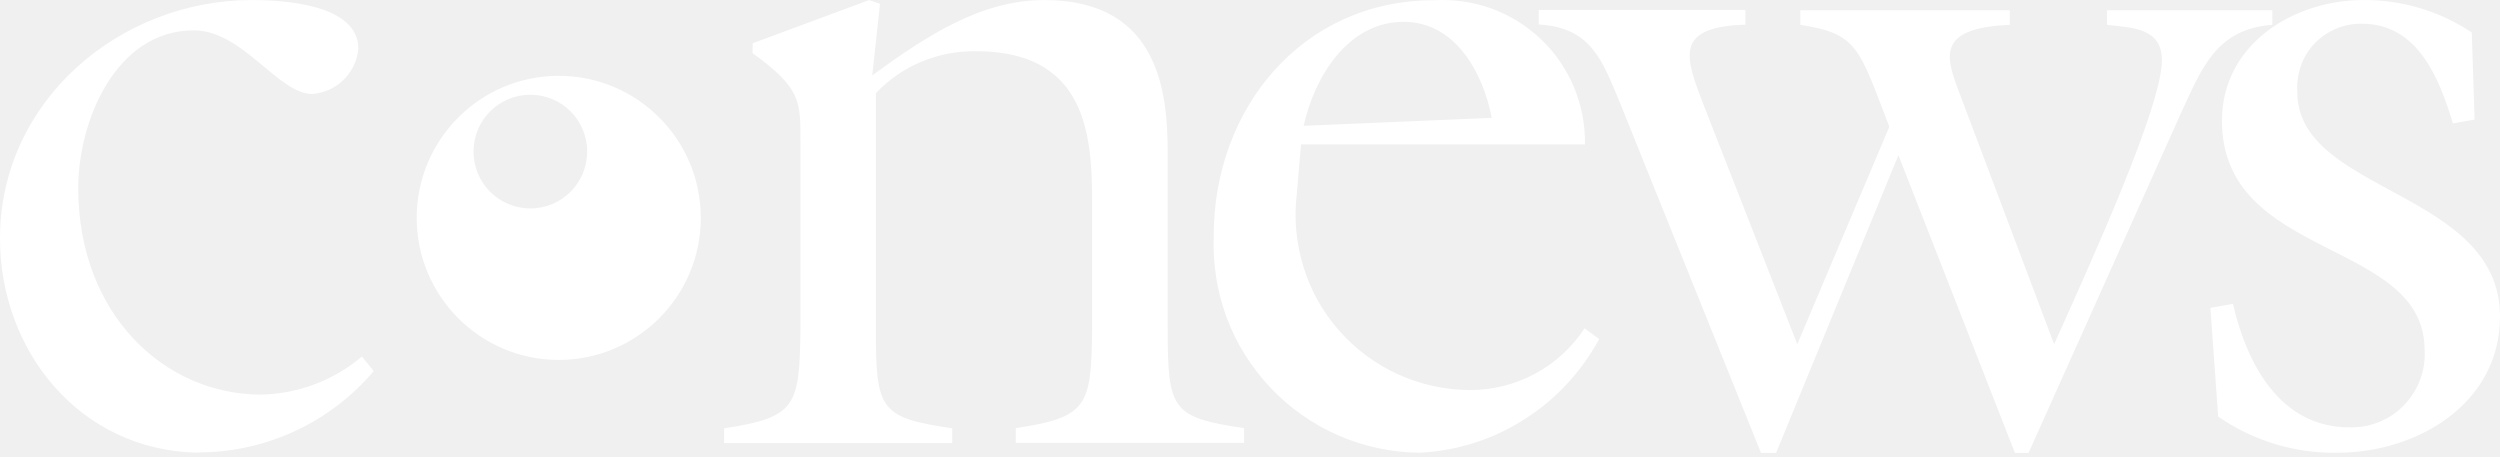
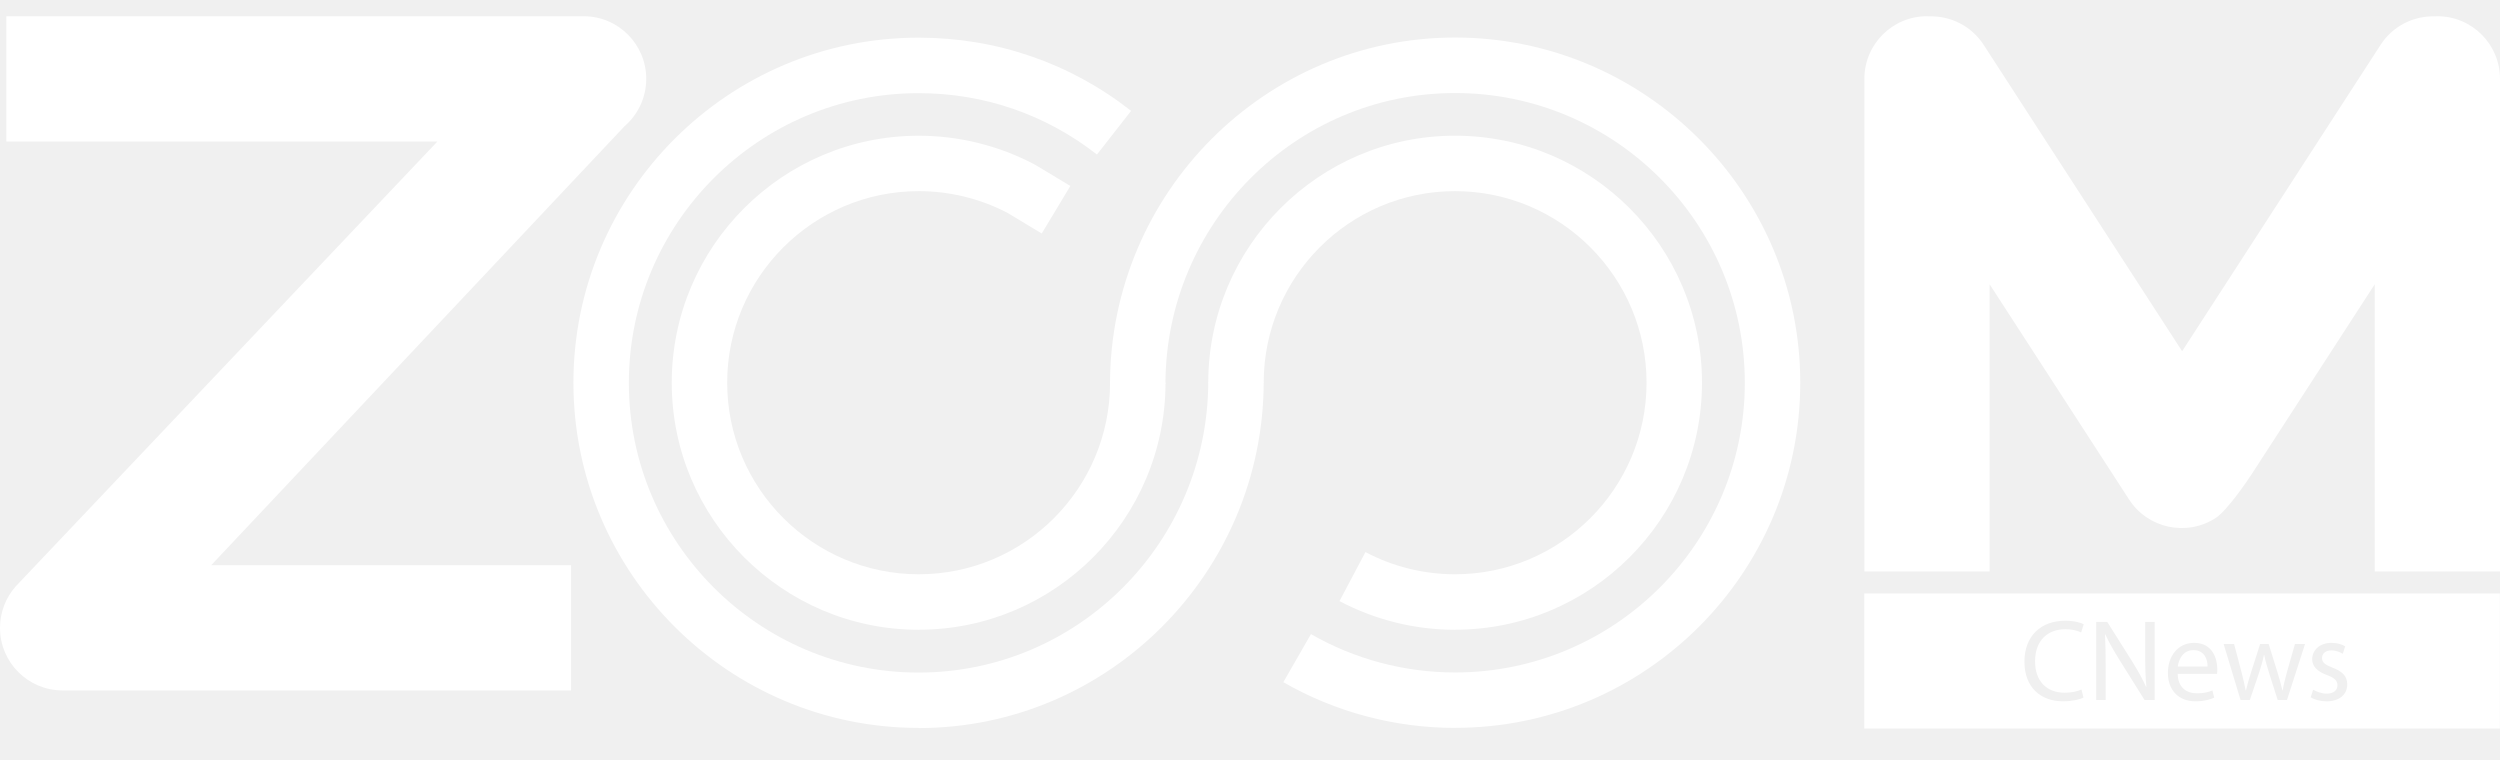
- <svg xmlns="http://www.w3.org/2000/svg" width="137" height="25" viewBox="0 0 137 25" fill="none">
-   <path fill-rule="evenodd" clip-rule="evenodd" d="M95.647 1.352C91.683 1.466 92.377 3.179 93.343 5.712L98.491 18.862L103.536 6.947C101.875 2.65 101.823 1.839 98.657 1.362V0.563H110.138V1.362C106.11 1.518 106.65 3.138 107.304 4.902L112.566 18.862C114.715 14.077 118.472 5.815 118.472 3.293C118.471 1.518 116.811 1.518 115.462 1.362V0.563H124.523V1.362C121.462 1.58 120.662 3.729 119.541 6.147L111.165 24.82H110.418L104.034 8.504L97.329 24.82H96.519L96.499 24.81L88.776 5.638C87.811 3.334 87.219 1.508 84.323 1.342V0.543H95.647V1.352ZM78.583 0.013C79.652 -0.049 80.731 0.106 81.738 0.469C82.745 0.833 83.669 1.414 84.447 2.151C85.226 2.888 85.838 3.791 86.253 4.777C86.668 5.773 86.876 6.843 86.856 7.912H71.297L71.068 10.59C70.902 11.939 71.026 13.299 71.421 14.596C71.815 15.894 72.479 17.088 73.372 18.105C74.265 19.122 75.365 19.942 76.59 20.503C77.815 21.063 79.154 21.364 80.503 21.375C81.759 21.385 82.994 21.084 84.105 20.492C85.205 19.9 86.15 19.039 86.835 17.991L87.634 18.582C86.658 20.377 85.246 21.904 83.513 22.994C81.79 24.094 79.807 24.717 77.763 24.81C76.237 24.79 74.732 24.468 73.331 23.855C71.93 23.243 70.664 22.35 69.615 21.239C68.567 20.128 67.746 18.821 67.217 17.388C66.688 15.956 66.45 14.431 66.512 12.905C66.512 5.971 71.338 0.013 78.583 0.013ZM129.496 0.003C131.613 -0.018 133.689 0.605 135.453 1.778L135.609 6.552L134.437 6.76L134.426 6.781C133.678 4.311 132.505 1.301 129.443 1.301C128.956 1.29 128.468 1.383 128.021 1.57C127.575 1.757 127.171 2.038 126.828 2.39C126.496 2.743 126.237 3.169 126.081 3.626C125.925 4.082 125.862 4.57 125.894 5.057C125.894 10.59 137 10.424 137 17.347C137 22.132 132.444 24.81 128.095 24.81C125.759 24.852 123.476 24.156 121.556 22.828L121.13 16.87L122.365 16.652C123.123 19.932 124.939 23.419 128.748 23.419C129.308 23.429 129.859 23.336 130.367 23.129C130.886 22.921 131.353 22.61 131.737 22.205C132.121 21.811 132.423 21.333 132.62 20.814C132.817 20.295 132.9 19.734 132.869 19.184C132.869 13.06 121.763 14.295 121.763 6.615C121.763 2.432 125.687 0.003 129.496 0.003ZM13.795 0.003C15.518 0.003 19.638 0.221 19.639 2.68C19.576 3.324 19.286 3.926 18.829 4.373C18.372 4.829 17.76 5.099 17.116 5.151C15.238 5.151 13.306 1.664 10.618 1.664C6.332 1.664 4.287 6.656 4.287 10.3C4.287 17.223 9.01 21.624 14.313 21.624C16.337 21.582 18.288 20.845 19.835 19.537L20.479 20.337C19.316 21.707 17.874 22.818 16.244 23.586C14.615 24.354 12.84 24.768 11.044 24.789L10.749 24.806C4.365 24.639 0 19.242 0 13.06C2.83009e-05 5.546 6.55 0.003 13.795 0.003ZM57.233 0.003C63.669 0.003 63.99 5.317 63.99 8.483V18.043C63.99 22.444 64.209 22.879 68.174 23.461V24.27H55.666V23.461C59.631 22.869 59.797 22.226 59.849 18.043V11.877C59.849 8.119 60.005 2.805 53.466 2.805C52.449 2.795 51.431 2.992 50.486 3.386C49.542 3.781 48.691 4.372 47.996 5.109V18.052C47.996 22.453 48.214 22.89 52.179 23.471V24.281H39.682V23.471C43.647 22.88 43.812 22.235 43.864 18.052V7.798C43.864 5.545 43.916 4.85 41.238 2.909L41.249 2.37L47.633 0.003L48.224 0.211L47.799 4.134C50.861 1.892 53.808 0.003 57.233 0.003ZM30.62 4.155C34.917 4.155 38.404 7.642 38.404 11.939C38.404 16.236 34.917 19.724 30.62 19.724C26.323 19.724 22.835 16.236 22.835 11.939C22.835 7.642 26.323 4.155 30.62 4.155ZM29.064 5.192C27.34 5.192 25.949 6.583 25.949 8.306C25.949 10.029 27.34 11.421 29.064 11.421C30.786 11.421 32.177 10.029 32.177 8.306C32.177 6.583 30.786 5.192 29.064 5.192ZM76.922 1.196C73.86 1.196 72.033 4.217 71.441 6.895L81.749 6.459C81.272 3.988 79.755 1.196 76.922 1.196Z" fill="white" />
+ <svg xmlns="http://www.w3.org/2000/svg" width="79" height="24" viewBox="0 0 79 24" fill="none">
+   <path d="M18.443 0.513H0.201V4.472H13.822L0.587 18.434C0.576 18.445 0.568 18.455 0.559 18.464L0.494 18.532C0.187 18.883 0 19.338 0 19.84C0 20.933 0.887 21.818 1.978 21.818H18.045V17.86H6.674L19.734 3.99C20.155 3.627 20.421 3.091 20.421 2.492C20.421 1.398 19.535 0.513 18.443 0.513Z" fill="white" />
+   <path d="M77.017 0.513C76.994 0.513 76.973 0.515 76.952 0.517C76.281 0.496 75.617 0.813 75.226 1.418L68.955 11.098L62.684 1.418C62.293 0.813 61.628 0.496 60.958 0.517C60.935 0.517 60.914 0.513 60.892 0.513C59.798 0.513 58.914 1.4 58.914 2.492V18.059H62.872V8.983L67.278 15.783C67.872 16.7 69.097 16.962 70.015 16.369C70.388 16.127 71.058 15.133 71.161 14.972L75.042 8.983V18.059H79V2.492C79 1.398 78.113 0.513 77.022 0.513H77.017Z" fill="white" />
+   <path d="M69.312 20.544C68.983 20.544 68.845 20.84 68.818 21.062H69.759C69.763 20.861 69.675 20.544 69.312 20.544Z" fill="white" />
+   <path d="M58.91 18.753V23.021H78.995V18.753H58.91ZM65.253 21.89C65.451 21.89 65.647 21.849 65.775 21.788L65.838 22.044C65.724 22.102 65.487 22.161 65.186 22.161C64.49 22.161 63.972 21.723 63.972 20.91C63.972 20.097 64.494 19.615 65.26 19.615C65.563 19.615 65.761 19.682 65.845 19.726L65.764 19.985C65.647 19.927 65.475 19.883 65.27 19.883C64.692 19.883 64.308 20.253 64.308 20.899C64.308 21.506 64.655 21.891 65.253 21.891V21.89ZM68.091 22.121H67.769L66.986 20.87C66.814 20.595 66.649 20.314 66.528 20.046L66.518 20.05C66.535 20.36 66.539 20.656 66.539 21.066V22.119H66.239V19.654H66.59L67.376 20.901C67.555 21.19 67.702 21.45 67.814 21.702L67.825 21.698C67.795 21.369 67.788 21.07 67.788 20.686V19.654H68.088V22.119L68.091 22.121ZM70.059 21.294H68.815C68.822 21.728 69.097 21.909 69.421 21.909C69.652 21.909 69.794 21.869 69.912 21.818L69.969 22.047C69.856 22.098 69.659 22.161 69.377 22.161C68.832 22.161 68.506 21.798 68.506 21.266C68.506 20.733 68.822 20.314 69.337 20.314C69.918 20.314 70.067 20.819 70.067 21.145C70.067 21.211 70.064 21.259 70.057 21.296L70.059 21.294ZM72.268 22.121H71.975L71.706 21.276C71.644 21.078 71.592 20.903 71.548 20.695H71.541C71.497 20.907 71.443 21.089 71.38 21.28L71.094 22.121H70.802L70.267 20.351H70.597L70.835 21.252C70.882 21.45 70.93 21.632 70.963 21.814H70.973C71.014 21.635 71.071 21.444 71.131 21.255L71.42 20.351H71.69L71.965 21.236C72.032 21.448 72.082 21.635 72.123 21.814H72.133C72.163 21.635 72.21 21.448 72.268 21.239L72.52 20.351H72.839L72.268 22.121ZM73.516 22.161C73.321 22.161 73.142 22.11 73.018 22.037L73.095 21.795C73.193 21.853 73.362 21.919 73.523 21.919C73.752 21.919 73.863 21.805 73.863 21.656C73.863 21.508 73.772 21.422 73.537 21.334C73.214 21.217 73.065 21.045 73.065 20.833C73.065 20.547 73.3 20.314 73.677 20.314C73.856 20.314 74.013 20.362 74.108 20.425L74.031 20.66C73.961 20.616 73.833 20.553 73.668 20.553C73.477 20.553 73.376 20.663 73.376 20.794C73.376 20.94 73.477 21.006 73.708 21.098C74.011 21.211 74.173 21.364 74.173 21.628C74.173 21.944 73.927 22.163 73.514 22.163L73.516 22.161Z" fill="white" />
+   <path d="M29.027 23.002C23.014 23.002 18.12 18.11 18.12 12.095C18.12 6.08 23.014 1.19 29.027 1.19C31.487 1.19 33.811 1.989 35.743 3.503L34.664 4.883C33.041 3.615 31.093 2.944 29.027 2.944C23.98 2.944 19.872 7.051 19.872 12.099C19.872 17.146 23.98 21.253 29.027 21.253C34.075 21.253 38.168 17.132 38.181 12.069L39.933 12.074C39.919 18.103 35.025 23.007 29.027 23.007V23.002Z" fill="white" />
+   <path d="M45.979 19.901C44.707 19.901 43.446 19.587 42.328 18.995L43.148 17.446C44.014 17.905 44.991 18.147 45.978 18.147C49.315 18.147 52.031 15.431 52.031 12.093C52.031 8.755 49.315 6.04 45.978 6.04C42.64 6.04 39.933 8.755 39.933 12.093H38.181C38.181 7.79 41.678 4.288 45.978 4.288C50.277 4.288 53.783 7.788 53.783 12.093C53.783 16.398 50.283 19.899 45.978 19.899L45.979 19.901Z" fill="white" />
+   <path d="M45.983 23.002C44.075 23.002 42.198 22.503 40.553 21.557L41.426 20.038C42.805 20.831 44.38 21.25 45.981 21.25C51.029 21.25 55.136 17.143 55.136 12.095C55.136 7.047 51.029 2.94 45.981 2.94C40.933 2.94 36.84 7.061 36.828 12.125L35.076 12.12C35.09 6.091 39.984 1.186 45.981 1.186C51.979 1.186 56.888 6.078 56.888 12.093C56.888 18.108 51.996 23 45.981 23L45.983 23.002Z" fill="white" />
+   <path d="M29.033 19.901C24.73 19.901 21.227 16.4 21.227 12.095C21.227 7.79 24.728 4.289 29.033 4.289C30.305 4.289 31.566 4.603 32.684 5.193L32.726 5.216L33.823 5.877L32.919 7.378L31.843 6.73C30.983 6.278 30.012 6.04 29.033 6.04C25.695 6.04 22.979 8.756 22.979 12.093C22.979 15.431 25.695 18.147 29.033 18.147C32.371 18.147 35.078 15.431 35.078 12.093H36.83C36.83 16.397 33.333 19.899 29.033 19.899V19.901Z" fill="white" />
</svg>
